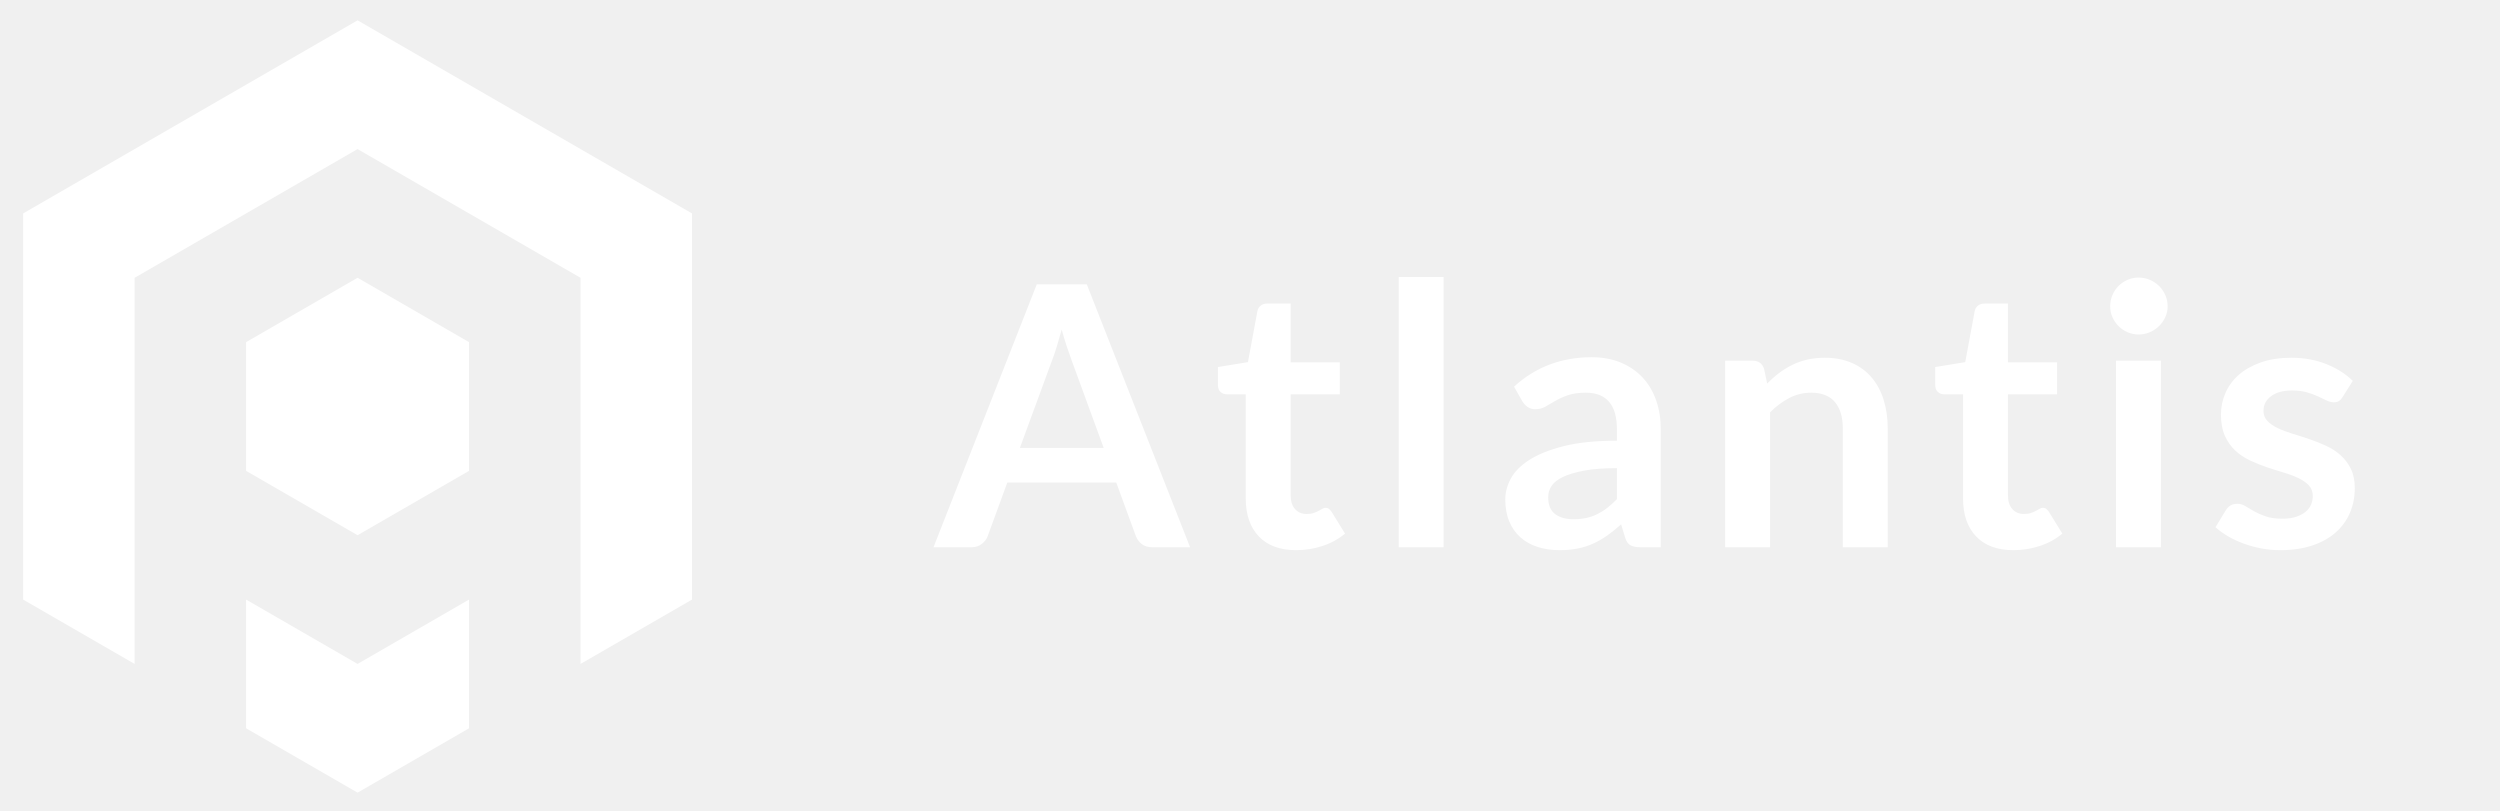
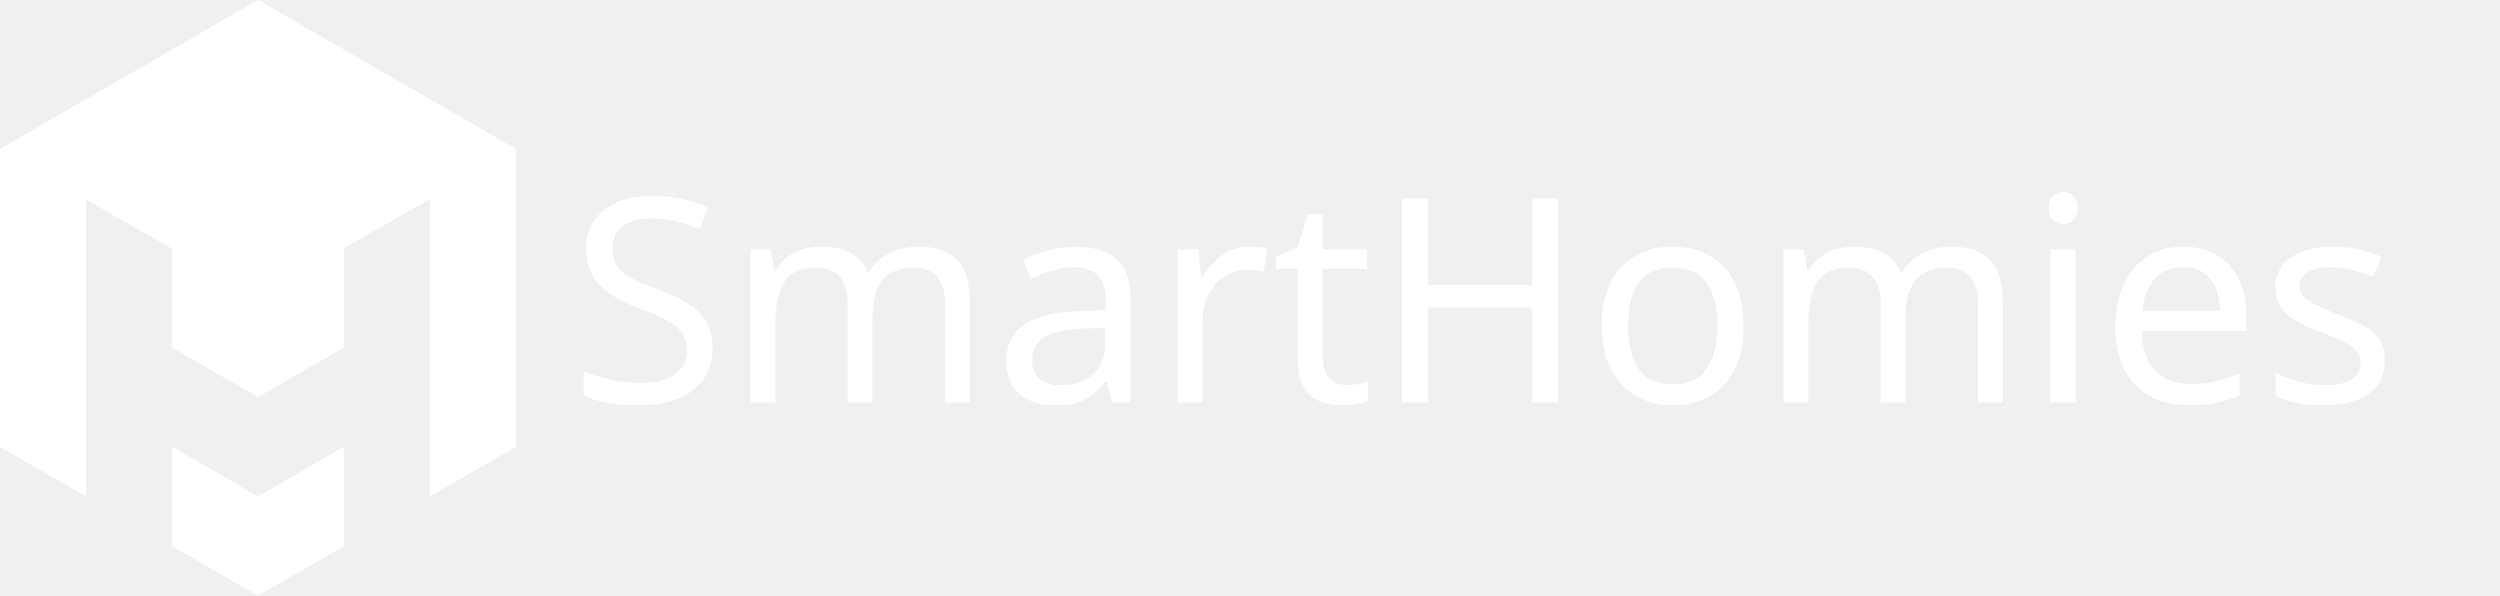
- <svg xmlns="http://www.w3.org/2000/svg" style="isolation:isolate" viewBox="0 0 108 35" width="108" height="35">
-   <defs>
+ <svg xmlns="http://www.w3.org/2000/svg" style="isolation:isolate" viewBox="0 0 140.021 33.363" width="140.021" height="33.363" version="1.1" id="svg47">
+   <defs id="defs33">
    <clipPath id="_clipPath_Oym1fQWp4902RANcb93UAmaY2a1Es4ds">
-       <rect width="108" height="35" />
+       <rect width="108" height="35" id="rect30" x="0" y="0" />
    </clipPath>
  </defs>
-   <g clip-path="url(#_clipPath_Oym1fQWp4902RANcb93UAmaY2a1Es4ds)">
-     <path d=" M 46.949 12.282 L 51.412 23.641 L 49.777 23.641 L 49.777 23.641 Q 49.503 23.641 49.326 23.504 L 49.326 23.504 L 49.326 23.504 Q 49.149 23.366 49.07 23.162 L 49.07 23.162 L 48.222 20.845 L 43.516 20.845 L 42.668 23.162 L 42.668 23.162 Q 42.605 23.343 42.42 23.492 L 42.42 23.492 L 42.42 23.492 Q 42.236 23.641 41.969 23.641 L 41.969 23.641 L 40.327 23.641 L 44.789 12.282 L 46.949 12.282 L 46.949 12.282 Z  M 45.441 15.589 L 44.058 19.352 L 47.68 19.352 L 46.297 15.573 L 46.297 15.573 Q 46.203 15.322 46.089 14.98 L 46.089 14.98 L 46.089 14.98 Q 45.975 14.638 45.865 14.238 L 45.865 14.238 L 45.865 14.238 Q 45.755 14.638 45.649 14.984 L 45.649 14.984 L 45.649 14.984 Q 45.543 15.33 45.441 15.589 L 45.441 15.589 L 45.441 15.589 Z  M 55.992 23.767 L 55.992 23.767 L 55.992 23.767 Q 54.948 23.767 54.382 23.174 L 54.382 23.174 L 54.382 23.174 Q 53.816 22.581 53.816 21.536 L 53.816 21.536 L 53.816 17.034 L 52.999 17.034 L 52.999 17.034 Q 52.842 17.034 52.728 16.932 L 52.728 16.932 L 52.728 16.932 Q 52.614 16.83 52.614 16.626 L 52.614 16.626 L 52.614 15.856 L 53.911 15.644 L 54.319 13.444 L 54.319 13.444 Q 54.351 13.287 54.464 13.201 L 54.464 13.201 L 54.464 13.201 Q 54.578 13.114 54.751 13.114 L 54.751 13.114 L 55.757 13.114 L 55.757 15.652 L 57.878 15.652 L 57.878 17.034 L 55.757 17.034 L 55.757 21.402 L 55.757 21.402 Q 55.757 21.779 55.945 21.992 L 55.945 21.992 L 55.945 21.992 Q 56.134 22.204 56.448 22.204 L 56.448 22.204 L 56.448 22.204 Q 56.629 22.204 56.75 22.16 L 56.75 22.16 L 56.75 22.16 Q 56.872 22.117 56.963 22.07 L 56.963 22.07 L 56.963 22.07 Q 57.053 22.023 57.124 21.98 L 57.124 21.98 L 57.124 21.98 Q 57.194 21.937 57.265 21.937 L 57.265 21.937 L 57.265 21.937 Q 57.351 21.937 57.406 21.98 L 57.406 21.98 L 57.406 21.98 Q 57.461 22.023 57.524 22.109 L 57.524 22.109 L 58.106 23.052 L 58.106 23.052 Q 57.681 23.406 57.132 23.586 L 57.132 23.586 L 57.132 23.586 Q 56.582 23.767 55.992 23.767 Z  M 60.424 11.967 L 62.364 11.967 L 62.364 23.641 L 60.424 23.641 L 60.424 11.967 L 60.424 11.967 Z  M 71.745 18.551 L 71.745 23.641 L 70.873 23.641 L 70.873 23.641 Q 70.598 23.641 70.441 23.559 L 70.441 23.559 L 70.441 23.559 Q 70.284 23.476 70.206 23.225 L 70.206 23.225 L 70.033 22.651 L 70.033 22.651 Q 69.726 22.926 69.432 23.135 L 69.432 23.135 L 69.432 23.135 Q 69.137 23.343 68.823 23.484 L 68.823 23.484 L 68.823 23.484 Q 68.509 23.626 68.155 23.696 L 68.155 23.696 L 68.155 23.696 Q 67.802 23.767 67.37 23.767 L 67.37 23.767 L 67.37 23.767 Q 66.859 23.767 66.427 23.629 L 66.427 23.629 L 66.427 23.629 Q 65.995 23.491 65.684 23.215 L 65.684 23.215 L 65.684 23.215 Q 65.374 22.939 65.201 22.529 L 65.201 22.529 L 65.201 22.529 Q 65.028 22.12 65.028 21.576 L 65.028 21.576 L 65.028 21.576 Q 65.028 21.119 65.268 20.673 L 65.268 20.673 L 65.268 20.673 Q 65.508 20.228 66.065 19.869 L 66.065 19.869 L 66.065 19.869 Q 66.623 19.511 67.55 19.274 L 67.55 19.274 L 67.55 19.274 Q 68.477 19.038 69.852 19.038 L 69.852 19.038 L 69.852 18.563 L 69.852 18.563 Q 69.852 17.747 69.51 17.356 L 69.51 17.356 L 69.51 17.356 Q 69.169 16.964 68.517 16.964 L 68.517 16.964 L 68.517 16.964 Q 68.045 16.964 67.731 17.074 L 67.731 17.074 L 67.731 17.074 Q 67.417 17.184 67.185 17.321 L 67.185 17.321 L 67.185 17.321 Q 66.953 17.459 66.757 17.569 L 66.757 17.569 L 66.757 17.569 Q 66.56 17.679 66.325 17.679 L 66.325 17.679 L 66.325 17.679 Q 66.128 17.679 65.987 17.577 L 65.987 17.577 L 65.987 17.577 Q 65.845 17.474 65.759 17.325 L 65.759 17.325 L 65.406 16.704 L 65.406 16.704 Q 66.796 15.432 68.76 15.432 L 68.76 15.432 L 68.76 15.432 Q 69.467 15.432 70.021 15.664 L 70.021 15.664 L 70.021 15.664 Q 70.575 15.895 70.96 16.308 L 70.96 16.308 L 70.96 16.308 Q 71.345 16.72 71.545 17.294 L 71.545 17.294 L 71.545 17.294 Q 71.745 17.867 71.745 18.551 L 71.745 18.551 L 71.745 18.551 Z  M 67.974 22.431 L 67.974 22.431 L 67.974 22.431 Q 68.273 22.431 68.524 22.377 L 68.524 22.377 L 68.524 22.377 Q 68.776 22.322 69 22.212 L 69 22.212 L 69 22.212 Q 69.224 22.102 69.432 21.941 L 69.432 21.941 L 69.432 21.941 Q 69.64 21.781 69.852 21.561 L 69.852 21.561 L 69.852 20.224 L 69.852 20.224 Q 69.004 20.224 68.434 20.331 L 68.434 20.331 L 68.434 20.331 Q 67.864 20.438 67.519 20.604 L 67.519 20.604 L 67.519 20.604 Q 67.173 20.77 67.028 20.991 L 67.028 20.991 L 67.028 20.991 Q 66.882 21.213 66.882 21.474 L 66.882 21.474 L 66.882 21.474 Q 66.882 21.988 67.185 22.21 L 67.185 22.21 L 67.185 22.21 Q 67.487 22.431 67.974 22.431 Z  M 76.468 23.641 L 74.527 23.641 L 74.527 15.581 L 75.713 15.581 L 75.713 15.581 Q 76.09 15.581 76.208 15.935 L 76.208 15.935 L 76.342 16.571 L 76.342 16.571 Q 76.585 16.32 76.856 16.115 L 76.856 16.115 L 76.856 16.115 Q 77.127 15.911 77.43 15.762 L 77.43 15.762 L 77.43 15.762 Q 77.732 15.613 78.078 15.534 L 78.078 15.534 L 78.078 15.534 Q 78.424 15.455 78.832 15.455 L 78.832 15.455 L 78.832 15.455 Q 79.492 15.455 80.003 15.679 L 80.003 15.679 L 80.003 15.679 Q 80.513 15.903 80.855 16.308 L 80.855 16.308 L 80.855 16.308 Q 81.197 16.712 81.374 17.274 L 81.374 17.274 L 81.374 17.274 Q 81.55 17.836 81.55 18.511 L 81.55 18.511 L 81.55 23.641 L 79.61 23.641 L 79.61 18.511 L 79.61 18.511 Q 79.61 17.773 79.268 17.368 L 79.268 17.368 L 79.268 17.368 Q 78.926 16.964 78.243 16.964 L 78.243 16.964 L 78.243 16.964 Q 77.74 16.964 77.3 17.192 L 77.3 17.192 L 77.3 17.192 Q 76.86 17.419 76.468 17.812 L 76.468 17.812 L 76.468 23.641 L 76.468 23.641 Z  M 86.98 23.767 L 86.98 23.767 L 86.98 23.767 Q 85.935 23.767 85.369 23.174 L 85.369 23.174 L 85.369 23.174 Q 84.804 22.581 84.804 21.536 L 84.804 21.536 L 84.804 17.034 L 83.987 17.034 L 83.987 17.034 Q 83.829 17.034 83.716 16.932 L 83.716 16.932 L 83.716 16.932 Q 83.602 16.83 83.602 16.626 L 83.602 16.626 L 83.602 15.856 L 84.898 15.644 L 85.306 13.444 L 85.306 13.444 Q 85.338 13.287 85.452 13.201 L 85.452 13.201 L 85.452 13.201 Q 85.566 13.114 85.738 13.114 L 85.738 13.114 L 86.744 13.114 L 86.744 15.652 L 88.865 15.652 L 88.865 17.034 L 86.744 17.034 L 86.744 21.402 L 86.744 21.402 Q 86.744 21.779 86.933 21.992 L 86.933 21.992 L 86.933 21.992 Q 87.121 22.204 87.435 22.204 L 87.435 22.204 L 87.435 22.204 Q 87.616 22.204 87.738 22.16 L 87.738 22.16 L 87.738 22.16 Q 87.86 22.117 87.95 22.07 L 87.95 22.07 L 87.95 22.07 Q 88.04 22.023 88.111 21.98 L 88.111 21.98 L 88.111 21.98 Q 88.182 21.937 88.252 21.937 L 88.252 21.937 L 88.252 21.937 Q 88.339 21.937 88.394 21.98 L 88.394 21.98 L 88.394 21.98 Q 88.449 22.023 88.512 22.109 L 88.512 22.109 L 89.093 23.052 L 89.093 23.052 Q 88.669 23.406 88.119 23.586 L 88.119 23.586 L 88.119 23.586 Q 87.569 23.767 86.98 23.767 Z  M 91.411 15.581 L 93.352 15.581 L 93.352 23.641 L 91.411 23.641 L 91.411 15.581 L 91.411 15.581 Z  M 93.642 13.232 L 93.642 13.232 L 93.642 13.232 Q 93.642 13.484 93.54 13.704 L 93.54 13.704 L 93.54 13.704 Q 93.438 13.923 93.269 14.088 L 93.269 14.088 L 93.269 14.088 Q 93.1 14.253 92.873 14.352 L 92.873 14.352 L 92.873 14.352 Q 92.645 14.45 92.385 14.45 L 92.385 14.45 L 92.385 14.45 Q 92.134 14.45 91.91 14.352 L 91.91 14.352 L 91.91 14.352 Q 91.686 14.253 91.521 14.088 L 91.521 14.088 L 91.521 14.088 Q 91.356 13.923 91.258 13.704 L 91.258 13.704 L 91.258 13.704 Q 91.16 13.484 91.16 13.232 L 91.16 13.232 L 91.16 13.232 Q 91.16 12.973 91.258 12.745 L 91.258 12.745 L 91.258 12.745 Q 91.356 12.517 91.521 12.352 L 91.521 12.352 L 91.521 12.352 Q 91.686 12.187 91.91 12.089 L 91.91 12.089 L 91.91 12.089 Q 92.134 11.991 92.385 11.991 L 92.385 11.991 L 92.385 11.991 Q 92.645 11.991 92.873 12.089 L 92.873 12.089 L 92.873 12.089 Q 93.1 12.187 93.269 12.352 L 93.269 12.352 L 93.269 12.352 Q 93.438 12.517 93.54 12.745 L 93.54 12.745 L 93.54 12.745 Q 93.642 12.973 93.642 13.232 Z  M 101.641 16.453 L 101.201 17.152 L 101.201 17.152 Q 101.122 17.278 101.036 17.329 L 101.036 17.329 L 101.036 17.329 Q 100.949 17.38 100.816 17.38 L 100.816 17.38 L 100.816 17.38 Q 100.674 17.38 100.513 17.302 L 100.513 17.302 L 100.513 17.302 Q 100.352 17.223 100.14 17.125 L 100.14 17.125 L 100.14 17.125 Q 99.928 17.027 99.657 16.948 L 99.657 16.948 L 99.657 16.948 Q 99.386 16.869 99.017 16.869 L 99.017 16.869 L 99.017 16.869 Q 98.443 16.869 98.113 17.113 L 98.113 17.113 L 98.113 17.113 Q 97.783 17.357 97.783 17.749 L 97.783 17.749 L 97.783 17.749 Q 97.783 18.009 97.952 18.185 L 97.952 18.185 L 97.952 18.185 Q 98.121 18.362 98.4 18.496 L 98.4 18.496 L 98.4 18.496 Q 98.679 18.629 99.032 18.735 L 99.032 18.735 L 99.032 18.735 Q 99.386 18.841 99.755 18.967 L 99.755 18.967 L 99.755 18.967 Q 100.124 19.093 100.478 19.254 L 100.478 19.254 L 100.478 19.254 Q 100.831 19.415 101.11 19.662 L 101.11 19.662 L 101.11 19.662 Q 101.389 19.91 101.558 20.255 L 101.558 20.255 L 101.558 20.255 Q 101.727 20.601 101.727 21.088 L 101.727 21.088 L 101.727 21.088 Q 101.727 21.669 101.515 22.16 L 101.515 22.16 L 101.515 22.16 Q 101.303 22.651 100.894 23.009 L 100.894 23.009 L 100.894 23.009 Q 100.486 23.366 99.885 23.567 L 99.885 23.567 L 99.885 23.567 Q 99.284 23.767 98.506 23.767 L 98.506 23.767 L 98.506 23.767 Q 98.09 23.767 97.693 23.692 L 97.693 23.692 L 97.693 23.692 Q 97.296 23.618 96.931 23.484 L 96.931 23.484 L 96.931 23.484 Q 96.566 23.351 96.255 23.17 L 96.255 23.17 L 96.255 23.17 Q 95.945 22.989 95.709 22.777 L 95.709 22.777 L 96.157 22.039 L 96.157 22.039 Q 96.244 21.905 96.361 21.834 L 96.361 21.834 L 96.361 21.834 Q 96.479 21.764 96.66 21.764 L 96.66 21.764 L 96.66 21.764 Q 96.841 21.764 97.002 21.866 L 97.002 21.866 L 97.002 21.866 Q 97.163 21.968 97.375 22.086 L 97.375 22.086 L 97.375 22.086 Q 97.587 22.204 97.874 22.306 L 97.874 22.306 L 97.874 22.306 Q 98.16 22.408 98.6 22.408 L 98.6 22.408 L 98.6 22.408 Q 98.946 22.408 99.193 22.325 L 99.193 22.325 L 99.193 22.325 Q 99.441 22.243 99.602 22.109 L 99.602 22.109 L 99.602 22.109 Q 99.763 21.976 99.838 21.799 L 99.838 21.799 L 99.838 21.799 Q 99.912 21.622 99.912 21.434 L 99.912 21.434 L 99.912 21.434 Q 99.912 21.151 99.743 20.97 L 99.743 20.97 L 99.743 20.97 Q 99.574 20.79 99.296 20.656 L 99.296 20.656 L 99.296 20.656 Q 99.017 20.522 98.659 20.416 L 98.659 20.416 L 98.659 20.416 Q 98.302 20.31 97.929 20.185 L 97.929 20.185 L 97.929 20.185 Q 97.556 20.059 97.198 19.89 L 97.198 19.89 L 97.198 19.89 Q 96.841 19.721 96.562 19.462 L 96.562 19.462 L 96.562 19.462 Q 96.283 19.203 96.114 18.826 L 96.114 18.826 L 96.114 18.826 Q 95.945 18.449 95.945 17.914 L 95.945 17.914 L 95.945 17.914 Q 95.945 17.419 96.141 16.972 L 96.141 16.972 L 96.141 16.972 Q 96.338 16.524 96.719 16.19 L 96.719 16.19 L 96.719 16.19 Q 97.1 15.856 97.669 15.656 L 97.669 15.656 L 97.669 15.656 Q 98.239 15.455 98.985 15.455 L 98.985 15.455 L 98.985 15.455 Q 99.818 15.455 100.501 15.73 L 100.501 15.73 L 100.501 15.73 Q 101.185 16.005 101.641 16.453 L 101.641 16.453 L 101.641 16.453 Z " fill-rule="evenodd" fill="rgb(255,255,255)" />
-     <g>
-       <path d=" M 29.894 9.22 L 15.447 0.879 L 1 9.22 L 1 25.902 L 5.816 28.682 L 5.816 12 L 15.447 6.44 L 25.078 12 L 25.078 28.682 L 29.894 25.902 L 29.894 9.22 Z " fill="rgb(255,255,255)" />
-       <path d=" M 20.262 14.781 L 15.447 12 L 10.631 14.781 L 10.631 20.341 L 15.447 23.121 L 20.262 20.341 L 20.262 14.781 Z " fill="rgb(255,255,255)" />
-       <path d=" M 20.262 25.902 L 15.447 28.682 L 10.631 25.902 L 10.631 31.462 L 15.447 34.242 L 20.262 31.462 L 20.262 25.902 Z " fill="rgb(255,255,255)" />
+   <g clip-path="url(#_clipPath_Oym1fQWp4902RANcb93UAmaY2a1Es4ds)" id="g45" transform="translate(-1,-0.879)">
+     <g id="g43">
+       <path d="M 29.894,9.22 15.447,0.879 1,9.22 v 16.682 l 4.816,2.78 V 12 L 15.447,6.44 25.078,12 v 16.682 l 4.816,-2.78 z" fill="#ffffff" id="path37" />
+       <path d="M 20.262,14.781 15.447,12 10.631,14.781 v 5.56 l 4.816,2.78 4.815,-2.78 z" fill="#ffffff" id="path39" />
+       <path d="m 20.262,25.902 -4.815,2.78 -4.816,-2.78 v 5.56 l 4.816,2.78 4.815,-2.78 z" fill="#ffffff" id="path41" />
    </g>
  </g>
+   <text xml:space="preserve" style="fill:#000000" x="38.952" y="16.887" id="text451">
+     <tspan id="tspan449" x="38.952" y="16.887" />
+   </text>
+   <text xml:space="preserve" style="font-style:normal;font-variant:normal;font-weight:normal;font-stretch:normal;font-size:16px;font-family:sans-serif;-inkscape-font-specification:'sans-serif, Normal';font-variant-ligatures:normal;font-variant-caps:normal;font-variant-numeric:normal;font-variant-east-asian:normal;fill:#ffffff;fill-opacity:1" x="31.88" y="22.544" id="text455">
+     <tspan id="tspan453" x="31.88" y="22.544">SmartHomies</tspan>
+   </text>
+   <rect style="fill:#ffffff;fill-opacity:1;stroke-width:1.474" id="rect1253" width="8.309" height="7.693" x="7.473" y="13.929" transform="matrix(0.8685263,-0.4956431,0.5160878,0.8565357,0,0)" />
+   <rect style="isolation:isolate;fill:#ffffff;fill-opacity:1;stroke-width:1.474" id="rect1253-8" width="8.309" height="7.693" x="-17.282" y="-0.37" transform="matrix(-0.8685263,-0.4956431,-0.5160878,0.8565357,0,0)" />
+   <rect style="isolation:isolate;fill:#ffffff;fill-opacity:1;stroke-width:1.474" id="rect1253-8-1" width="8.309" height="7.693" x="-21.002" y="-3.271" transform="matrix(-0.8685263,-0.4956431,-0.5160878,0.8565357,0,0)" />
</svg>
